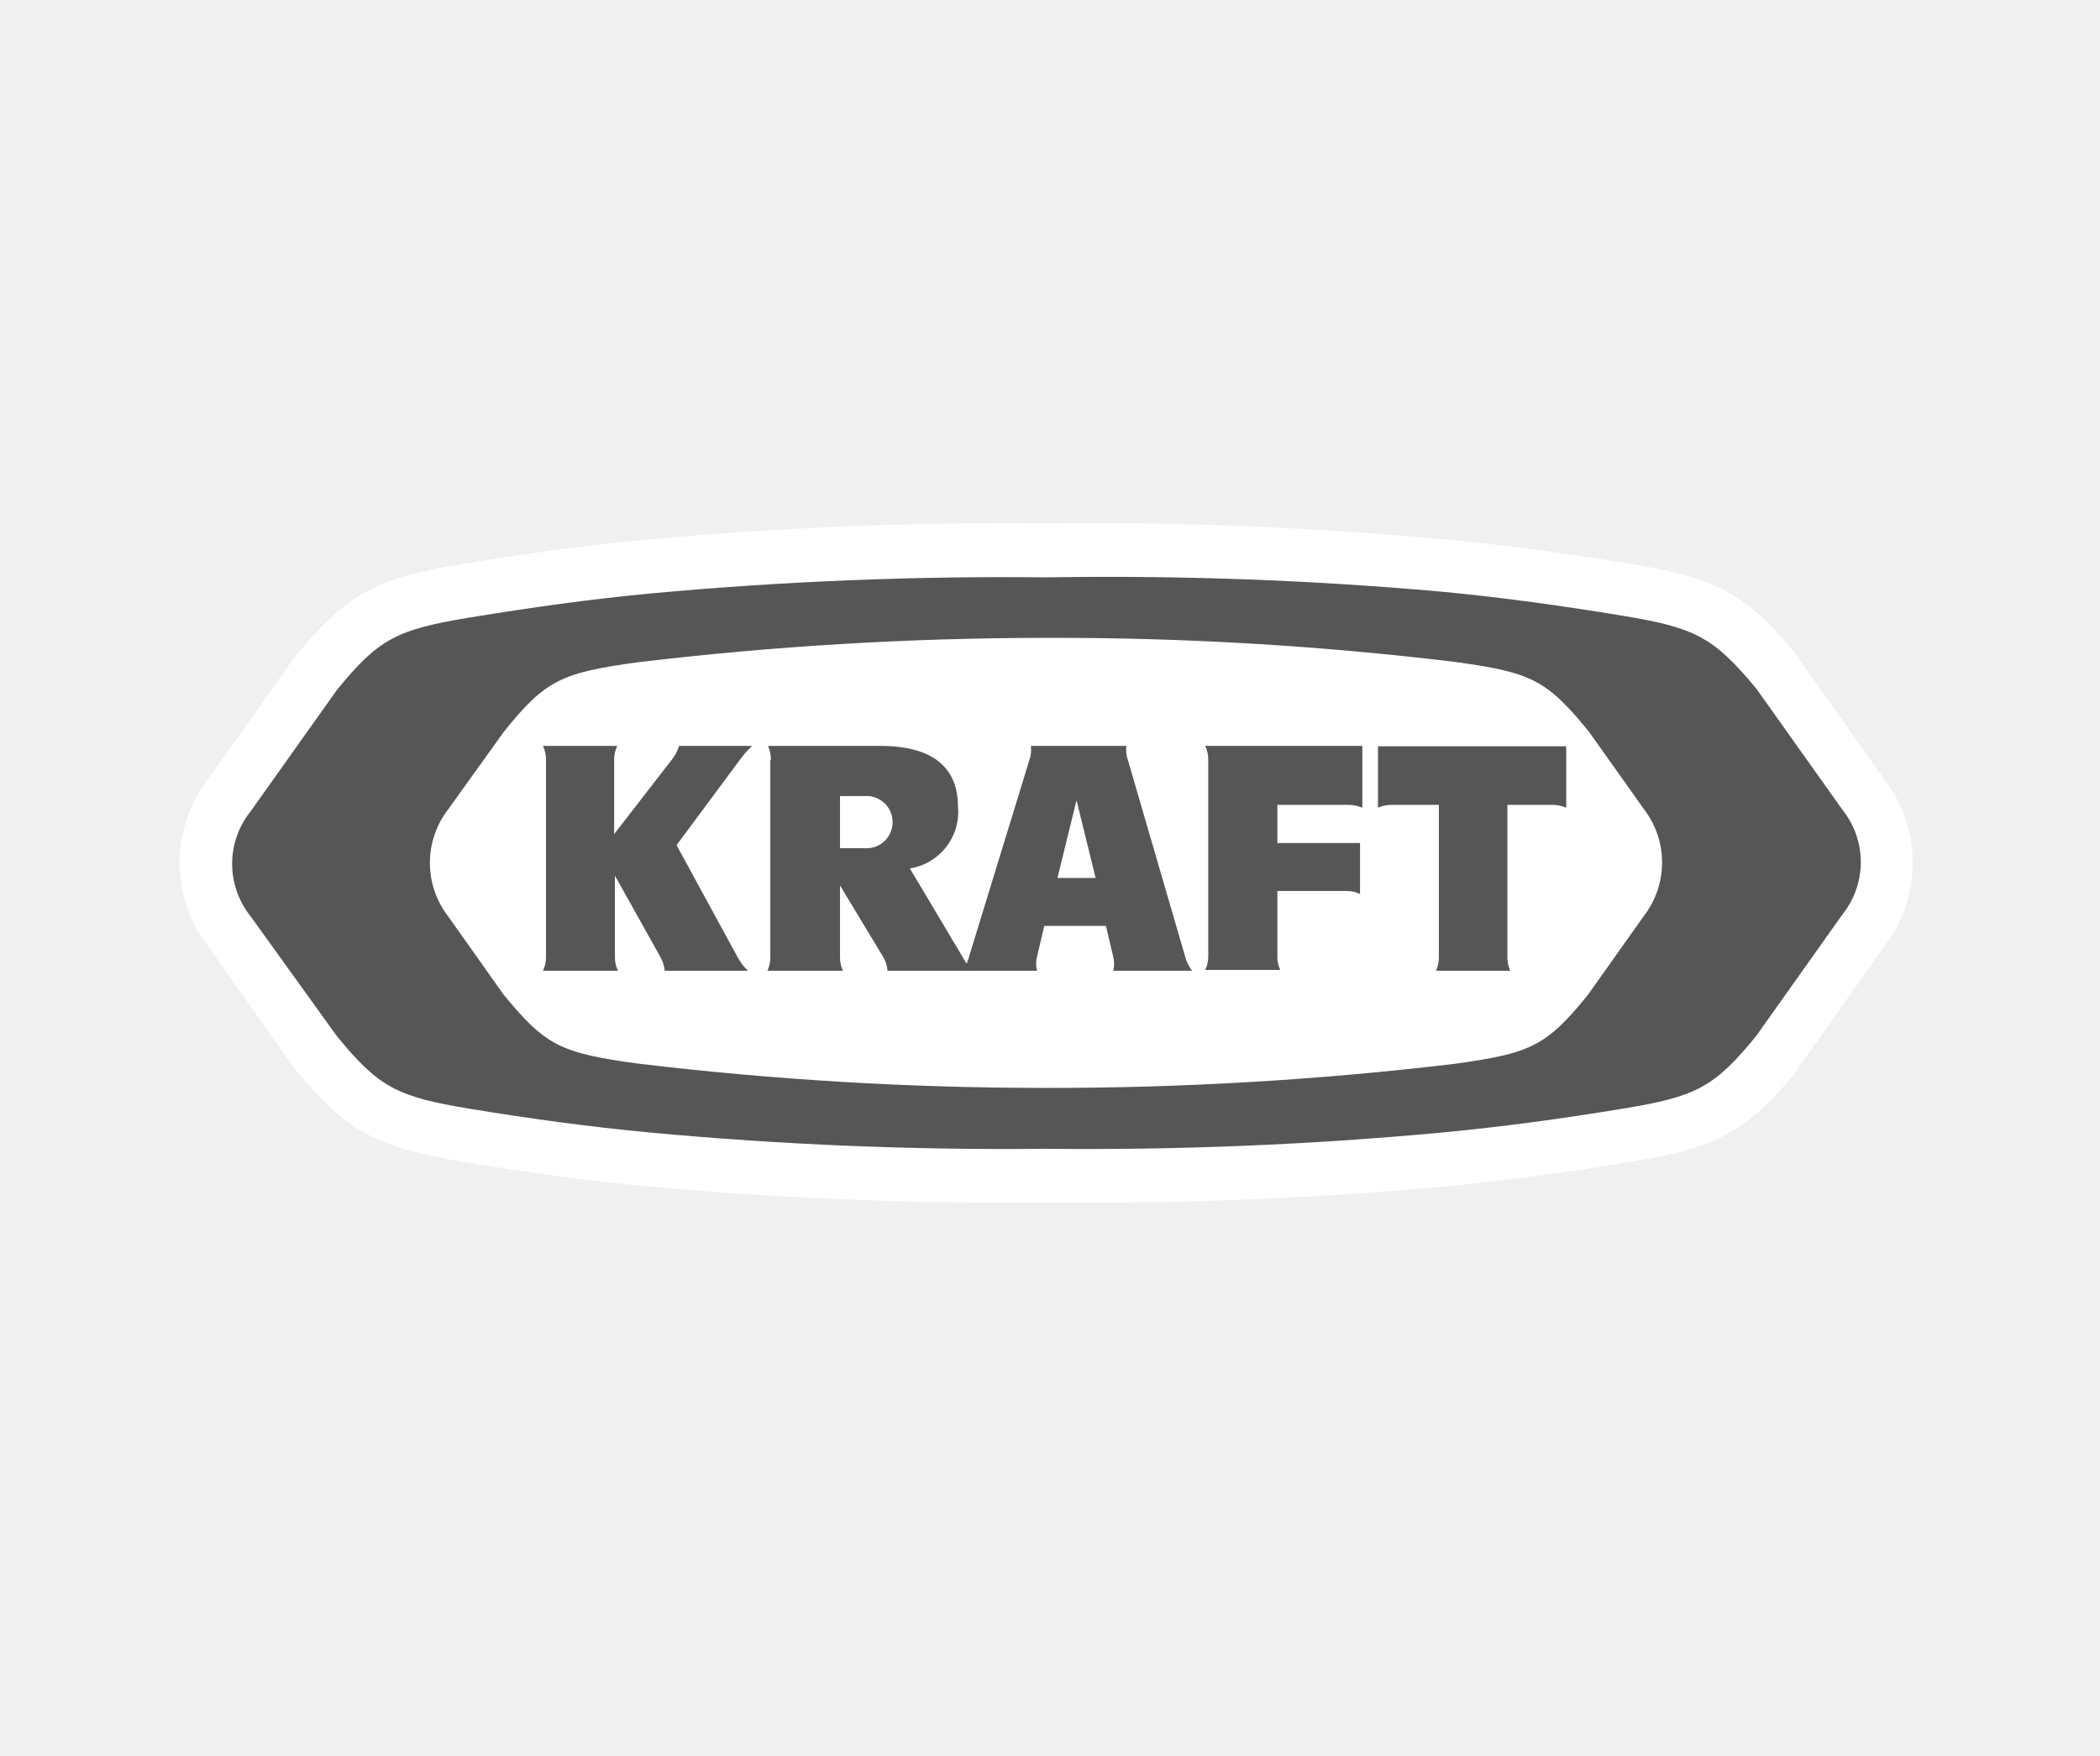
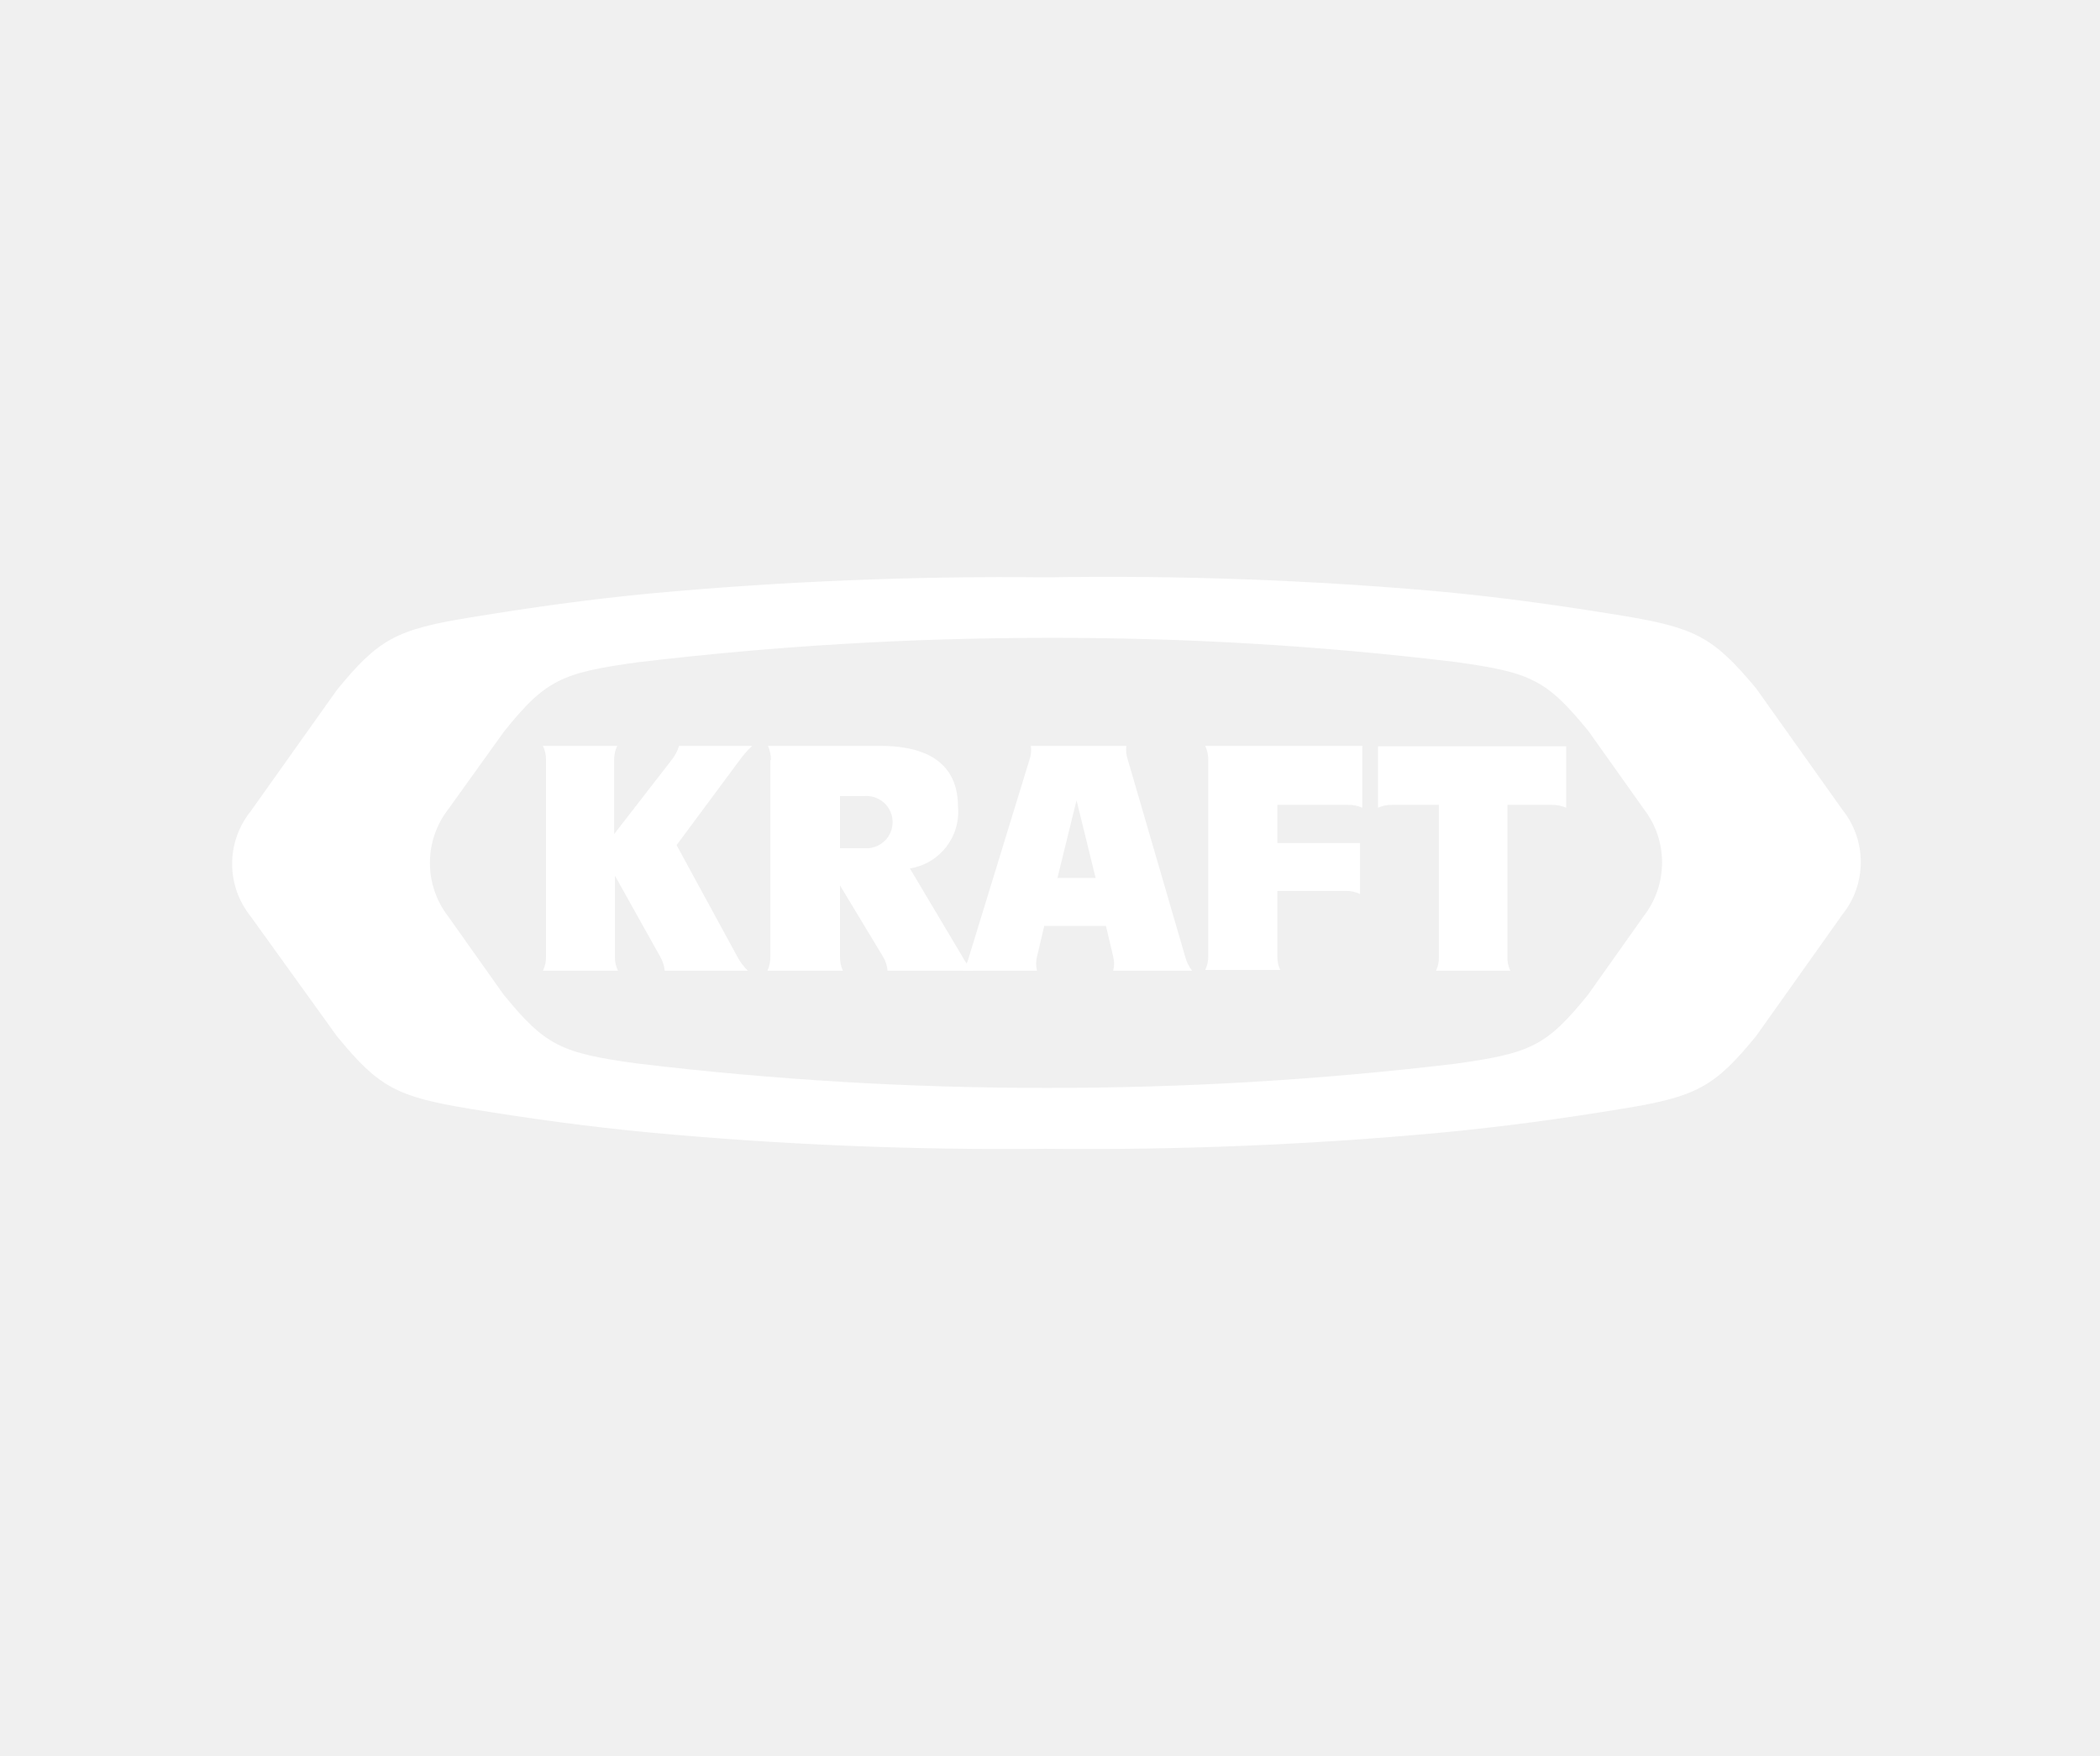
- <svg xmlns="http://www.w3.org/2000/svg" id="Layer_16" data-name="Layer 16" width="110" height="92" viewBox="0 0 110 92">
+ <svg xmlns="http://www.w3.org/2000/svg" id="kraft" width="110" height="92" viewBox="0 0 110 92">
  <defs>
    <style>
      .cls-1 {
        fill: #fff;
      }
- 
-       .cls-2 {
-         fill: #565656;
-       }
    </style>
  </defs>
  <g>
-     <path class="cls-1" d="M98.73,40.88,94.2,34.5l0-.07-.06-.08c-2.62-3.2-4.15-4.05-8.65-4.79-3.52-.58-6.59-1-9.67-1.28a199.48,199.48,0,0,0-21-.86,204.93,204.93,0,0,0-21,.86c-3.08.29-6.15.7-9.67,1.28-4.5.74-6,1.59-8.65,4.79l-.06.08-.06.07-4.51,6.37a7.15,7.15,0,0,0,0,8.67l4.52,6.38.06.08.06.07c2.62,3.2,4.15,4,8.65,4.79,3.52.58,6.59,1,9.67,1.29a205.56,205.56,0,0,0,21,.85,205.71,205.71,0,0,0,21-.85c3.08-.3,6.15-.71,9.67-1.29,4.5-.74,6-1.59,8.65-4.79l.06-.07,0-.08,4.52-6.37a7.15,7.15,0,0,0,0-8.67" />
-     <path class="cls-2" d="M33.4,34.7c-4,.55-4.83.93-7,3.63L23.48,42.4a4.59,4.59,0,0,0,0,5.62l2.89,4.08c2.2,2.69,3,3.07,7,3.62A178.87,178.87,0,0,0,54.79,57a178.87,178.87,0,0,0,21.39-1.26c4-.55,4.82-.93,7-3.62L86.1,48a4.59,4.59,0,0,0,0-5.62l-2.89-4.07c-2.21-2.7-3-3.08-7-3.63a174.27,174.27,0,0,0-21.39-1.26A181,181,0,0,0,33.4,34.7M75.51,31c3.27.31,6.31.74,9.48,1.26,3.81.63,4.75,1.11,7,3.81l4.52,6.36a4.39,4.39,0,0,1,0,5.48l-4.52,6.37c-2.2,2.69-3.14,3.18-7,3.81-3.17.52-6.21.94-9.48,1.25a200.94,200.94,0,0,1-20.72.85,200.94,200.94,0,0,1-20.72-.85c-3.28-.31-6.31-.73-9.48-1.25-3.81-.63-4.75-1.12-6.95-3.81L13.12,48a4.39,4.39,0,0,1,0-5.48l4.52-6.36c2.2-2.7,3.14-3.18,7-3.81,3.17-.52,6.2-.95,9.48-1.26a201.53,201.53,0,0,1,20.72-.84A196.41,196.41,0,0,1,75.51,31Z" />
-     <path class="cls-2" d="M34.58,50.12a1.88,1.88,0,0,1,.24.74h4.35a3.09,3.09,0,0,1-.55-.74l-3.18-5.84,3.3-4.45a5,5,0,0,1,.66-.75H35.57a2.2,2.2,0,0,1-.4.75l-3,3.87V39.83a1.66,1.66,0,0,1,.16-.75H28.44a1.66,1.66,0,0,1,.16.75V50.12a1.6,1.6,0,0,1-.16.74h3.93a1.6,1.6,0,0,1-.16-.74V45.88l2.37,4.24" />
-     <path class="cls-2" d="M44,44.44h1.27a1.37,1.37,0,1,0,0-2.73H44v2.73m-3.62-4.61a1.8,1.8,0,0,0-.15-.75h5.89c1.7,0,4.06.44,4.06,3.18a3,3,0,0,1-2.52,3.24l2.75,4.62a2.84,2.84,0,0,0,.55.74H46.49a1.61,1.61,0,0,0-.24-.74L44,46.39v3.73a1.72,1.72,0,0,0,.15.74H40.2a1.72,1.72,0,0,0,.15-.74V39.83Z" />
-     <path class="cls-2" d="M71.36,39.1v3.22a1.8,1.8,0,0,0-.75-.15h-3.7v2h4.33v2.67a1.64,1.64,0,0,0-.75-.16H66.91v3.4a1.59,1.59,0,0,0,.15.74H63.13a1.6,1.6,0,0,0,.16-.74V39.83a1.66,1.66,0,0,0-.16-.75l8.23,0" />
-     <path class="cls-2" d="M72.18,39.1v3.22a1.74,1.74,0,0,1,.75-.15h2.44v7.95a1.59,1.59,0,0,1-.15.74h3.89a1.59,1.59,0,0,1-.15-.74V42.17h2.33a1.8,1.8,0,0,1,.75.15V39.1H72.18" />
-     <path class="cls-2" d="M57.93,48.51l.38,1.61a1.45,1.45,0,0,1,0,.74h4.13a2.12,2.12,0,0,1-.36-.74l-3-10.3a1.6,1.6,0,0,1-.08-.74h-5a1.6,1.6,0,0,1-.08.74l-3.16,10.3a1.93,1.93,0,0,1-.35.74h3.91a1.45,1.45,0,0,1,0-.74l.38-1.61h3.13M56.13,46h-.74l1-4.07,1,4.07Z" />
+     <path class="cls-1" d="M33.4,34.7c-4,.55-4.83.93-7,3.63L23.48,42.4a4.59,4.59,0,0,0,0,5.62l2.89,4.08c2.2,2.69,3,3.07,7,3.62A178.87,178.87,0,0,0,54.79,57a178.87,178.87,0,0,0,21.39-1.26c4-.55,4.82-.93,7-3.62L86.1,48a4.59,4.59,0,0,0,0-5.62l-2.89-4.07c-2.21-2.7-3-3.08-7-3.63a174.27,174.27,0,0,0-21.39-1.26A181,181,0,0,0,33.4,34.7M75.51,31c3.27.31,6.31.74,9.48,1.26,3.81.63,4.75,1.11,7,3.81l4.52,6.36a4.39,4.39,0,0,1,0,5.48l-4.52,6.37c-2.2,2.69-3.14,3.18-7,3.81-3.17.52-6.21.94-9.48,1.25a200.94,200.94,0,0,1-20.72.85,200.94,200.94,0,0,1-20.72-.85c-3.28-.31-6.31-.73-9.48-1.25-3.81-.63-4.75-1.12-6.95-3.81L13.12,48a4.39,4.39,0,0,1,0-5.48l4.52-6.36c2.2-2.7,3.14-3.18,7-3.81,3.17-.52,6.2-.95,9.48-1.26a201.53,201.53,0,0,1,20.72-.84A196.41,196.41,0,0,1,75.51,31Z" />
+     <path class="cls-1" d="M34.58,50.12a1.88,1.88,0,0,1,.24.74h4.35a3.09,3.09,0,0,1-.55-.74l-3.18-5.84,3.3-4.45a5,5,0,0,1,.66-.75H35.57a2.2,2.2,0,0,1-.4.75l-3,3.87V39.83a1.66,1.66,0,0,1,.16-.75H28.44a1.66,1.66,0,0,1,.16.75V50.12a1.6,1.6,0,0,1-.16.74h3.93a1.6,1.6,0,0,1-.16-.74V45.88l2.37,4.24" />
+     <path class="cls-1" d="M44,44.44h1.27a1.37,1.37,0,1,0,0-2.73H44v2.73m-3.62-4.61a1.8,1.8,0,0,0-.15-.75h5.89c1.7,0,4.06.44,4.06,3.18a3,3,0,0,1-2.52,3.24l2.75,4.62a2.84,2.84,0,0,0,.55.74H46.49a1.61,1.61,0,0,0-.24-.74L44,46.39v3.73a1.72,1.72,0,0,0,.15.74H40.2a1.72,1.72,0,0,0,.15-.74V39.83Z" />
+     <path class="cls-1" d="M71.36,39.1v3.22a1.8,1.8,0,0,0-.75-.15h-3.7v2h4.33v2.67a1.64,1.64,0,0,0-.75-.16H66.91v3.4a1.59,1.59,0,0,0,.15.74H63.13a1.6,1.6,0,0,0,.16-.74V39.83a1.66,1.66,0,0,0-.16-.75l8.23,0" />
+     <path class="cls-1" d="M72.18,39.1v3.22a1.74,1.74,0,0,1,.75-.15h2.44v7.95a1.59,1.59,0,0,1-.15.74h3.89a1.59,1.59,0,0,1-.15-.74V42.17h2.33a1.8,1.8,0,0,1,.75.15V39.1H72.18" />
+     <path class="cls-1" d="M57.93,48.51l.38,1.61a1.45,1.45,0,0,1,0,.74h4.13a2.12,2.12,0,0,1-.36-.74l-3-10.3a1.6,1.6,0,0,1-.08-.74h-5a1.6,1.6,0,0,1-.08.74l-3.16,10.3a1.93,1.93,0,0,1-.35.74h3.91a1.45,1.45,0,0,1,0-.74l.38-1.61h3.13M56.13,46h-.74l1-4.07,1,4.07Z" />
  </g>
</svg>
